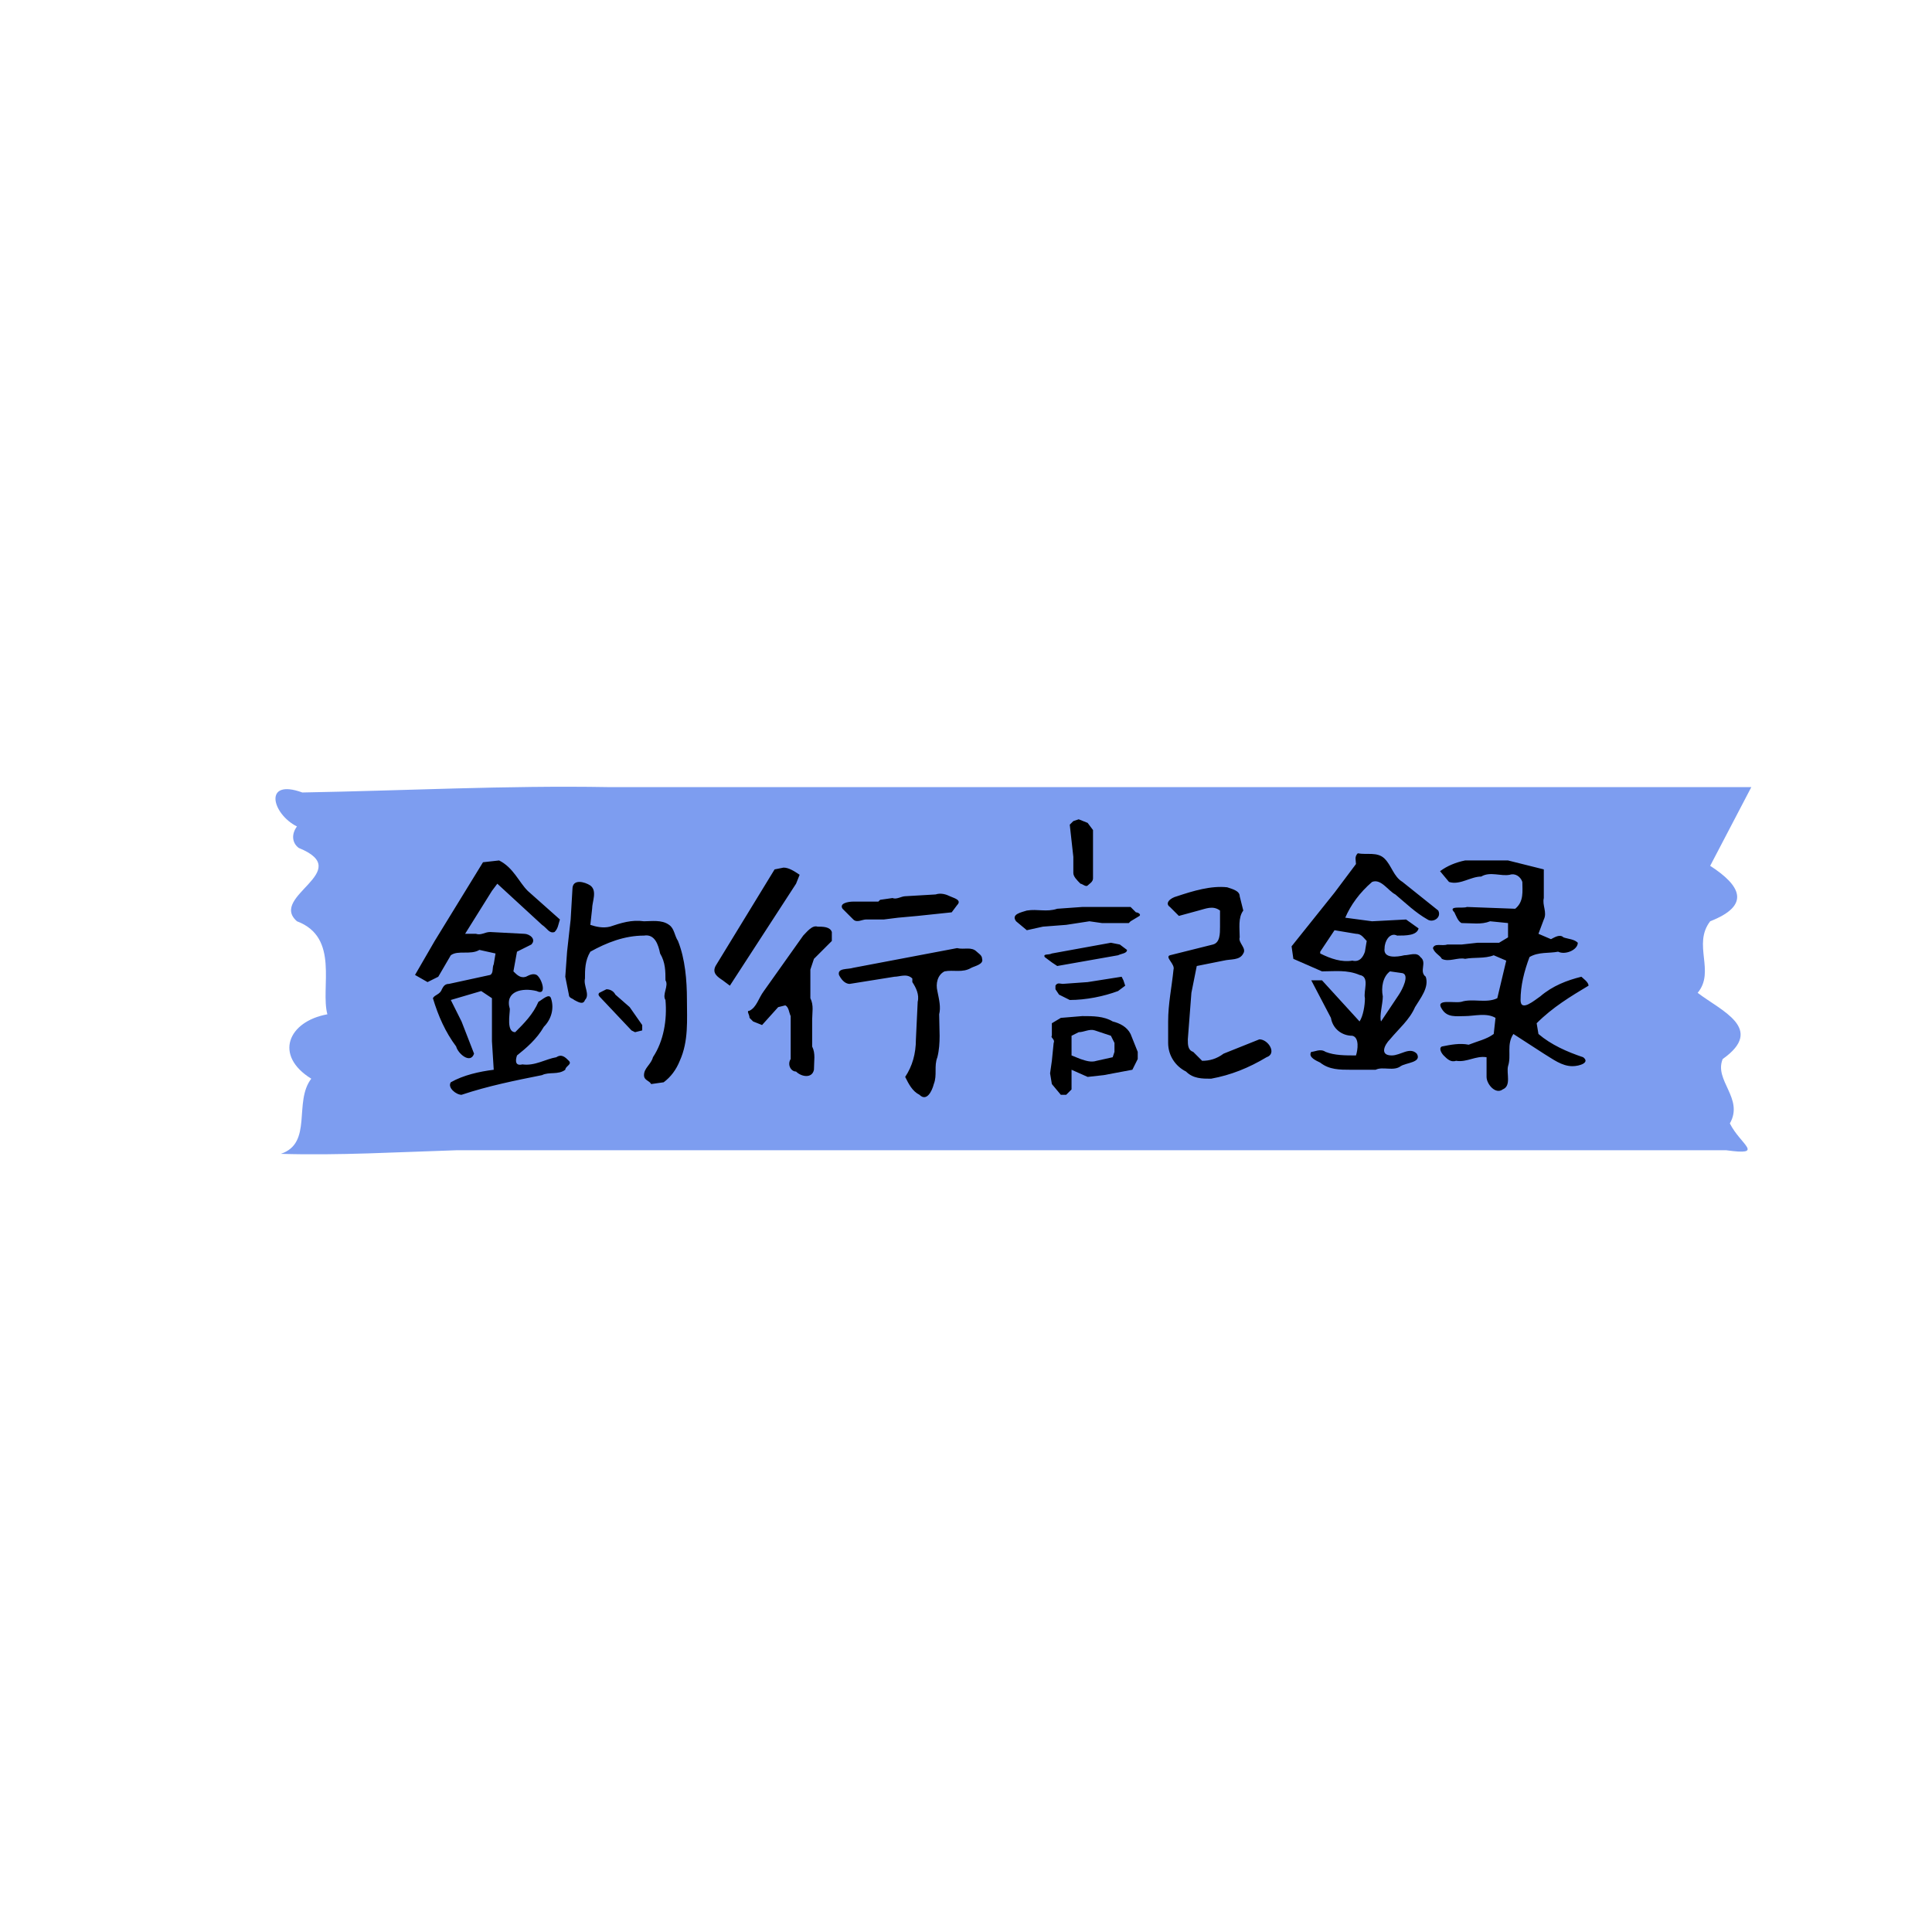
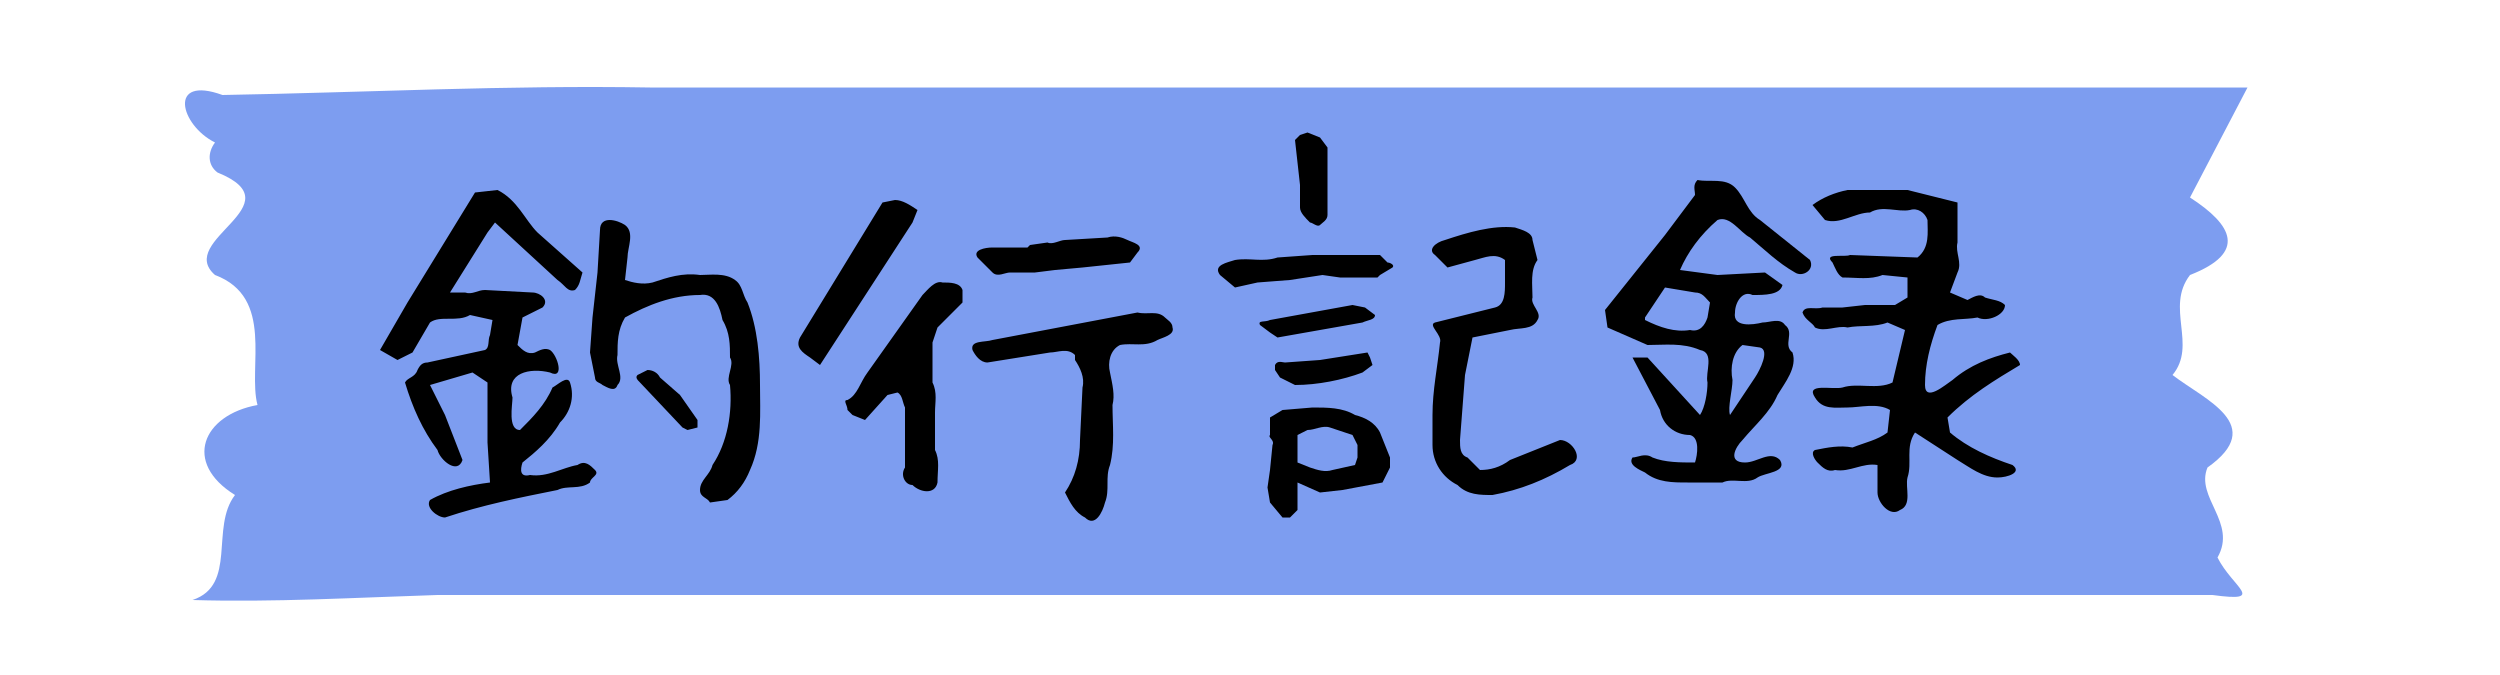
- <svg xmlns="http://www.w3.org/2000/svg" viewBox="0 0 1080 1080">
+ <svg xmlns="http://www.w3.org/2000/svg" viewBox="80 405 1000 270">
  <path fill="#7d9df0" d="M166 462c-14-7-19-27 3-19 57-1 114-4 171-3h639l-23 44c17 11 23 22 0 31-10 13 3 28-7 40 13 10 38 20 14 37-5 12 12 22 4 36 6 12 20 18-2 15H255c-32 1-66 3-98 2 18-6 7-29 17-42-21-13-13-32 9-36-4-15 7-43-17-52-16-14 33-28 1-41-4-3-4-8-1-12z" />
  <path d="M611 467v24c0 2-2 3-3 4s-3-1-4-1c-2-2-4-4-4-6v-9l-2-18 2-2 3-1 5 2 3 4v3zm141 46 15 2 19-1 7 5c-1 4-7 4-12 4-4-2-7 3-7 7-1 6 7 5 11 4 3 0 7-2 9 1 4 3-1 8 3 11 2 6-3 12-6 17-3 7-9 12-14 18-3 3-6 9 1 9 5 0 10-5 14-1 3 5-6 5-9 7-4 3-10 0-14 2h-14c-6 0-12 0-17-4-2-1-7-3-5-6 2 0 5-2 8 0 5 2 11 2 17 2 1-3 2-10-2-11-6 0-11-4-12-10l-11-21h6l21 23c2-3 3-9 3-13-1-4 3-12-3-13-7-3-14-2-21-2l-16-7-1-7 24-30 12-16c0-2-1-4 1-6 5 1 11-1 15 3s5 10 10 13l20 16c2 4-3 7-6 5-7-4-12-9-18-14-4-2-8-9-13-7-7 6-12 13-15 20zm-14 20c6 3 12 5 18 4 4 1 6-2 7-5l1-6c-2-2-3-4-6-4l-12-2-8 12v1zm39 10c-4 3-5 9-4 14 0 4-2 11-1 14l10-15c2-3 6-11 2-12l-7-1z" />
  <path d="M831 591c-6-1-11 3-17 2-3 1-5-1-7-3-1-1-3-4-1-5 5-1 10-2 15-1 5-2 10-3 14-6l1-9c-5-3-12-1-17-1s-10 1-13-4c-4-6 7-3 11-4 6-2 14 1 20-2l5-21-7-3c-5 2-11 1-16 2-4-1-9 2-13 0-1-2-4-3-5-6 1-3 5-1 8-2h8l9-1h12l5-3v-8l-10-1c-5 2-10 1-16 1-2-1-3-4-4-6-4-4 5-2 7-3l27 1c5-4 4-10 4-15-1-3-4-5-7-4-5 1-11-2-16 1-6 0-12 5-18 3l-5-6c4-3 9-5 14-6h24l20 5v16c-1 4 2 8 0 12l-3 8 7 3c2-1 5-3 7-1 3 1 6 1 8 3 0 4-7 7-11 5-5 1-11 0-16 3-3 8-5 16-5 24 0 7 8 0 11-2 7-6 15-9 23-11 1 1 4 3 4 5-10 6-20 12-29 21l1 6c7 6 16 10 25 13 4 3-2 5-6 5-6 0-11-4-16-7l-17-11c-4 6-1 12-3 18-1 4 2 11-3 13-4 3-9-3-9-7v-11zm-571-69h6c3 1 5-1 8-1l19 1c3 0 7 3 4 6l-8 4-2 11c2 2 4 4 7 3 2-1 4-2 6-1 3 2 6 12 0 9-8-2-18 0-15 10 0 3-2 13 3 13 5-5 10-10 13-17 2-1 6-5 7-2 2 6 0 12-4 16-4 7-10 12-15 16-1 3-1 6 3 5 7 1 13-3 19-4 3-2 5 0 7 2s-2 3-2 5c-4 3-9 1-13 3-15 3-30 6-45 11-3 0-8-4-6-7 7-4 16-6 24-7l-1-16v-24l-6-4-17 5 6 12 7 18c-2 6-9 0-10-4-6-8-10-17-13-27 1-2 4-2 5-5 1-2 2-3 4-3l23-5c2-1 1-4 2-6l1-6-9-2c-5 3-12 0-16 3l-7 12-6 3-7-4 11-19 27-44 9-1c8 4 11 12 16 17l18 16c-1 3-1 5-3 7-3 1-4-2-7-4l-25-23-3 4-15 24zm178-37c3 0 6 2 9 4l-2 5-37 57-4-3c-3-2-6-4-4-8l33-54 5-1zm-108 32c3 1 7 2 11 1 6-2 12-4 19-3 4 0 10-1 14 2 3 2 3 6 5 9 4 10 5 22 5 33s1 23-4 34c-2 5-5 9-9 12l-7 1c-1-2-4-2-4-5 0-4 4-6 5-10 6-9 8-21 7-32-2-3 2-8 0-11 0-5 0-10-3-15-1-5-3-11-9-10-11 0-21 4-30 9-3 5-3 10-3 15-1 4 3 9 0 12-1 3-4 1-6 0-1-1-3-1-3-3l-2-10 1-14 2-18 1-17c0-6 7-4 10-2 4 3 1 9 1 13l-1 9zm339 23-3 15-2 26c0 3 0 6 3 7l5 5c4 0 8-1 12-4l20-8c5 0 10 8 4 10-10 6-20 10-31 12-5 0-10 0-14-4-6-3-10-9-10-16v-12c0-10 2-19 3-29 1-3-5-7-2-8l24-6c4-1 4-6 4-10v-9c-4-3-8-1-12 0l-11 3-5-5c-3-2 0-5 4-6 9-3 19-6 28-5 3 1 7 2 7 5l2 8c-3 4-2 10-2 15-1 3 4 6 2 9-2 4-7 3-11 4l-15 3zm-177-37 7-1c2 1 5-1 7-1l17-1c3-1 6 0 8 1s7 2 4 5l-3 4-19 2-11 1-8 1h-10c-2 0-5 2-7 0l-6-6c-2-3 3-4 6-4h14zm139 13h-15l-7-1-13 2-13 1-9 2-6-5c-3-4 3-5 6-6 6-1 11 1 17-1l14-1h27l3 3c1 0 3 1 2 2l-5 3-1 1zm-192 46-4 1-9 10-5-2-2-2c0-2-2-4 0-4 4-2 5-7 8-11l22-31c2-2 5-6 8-5 3 0 7 0 8 3v5l-10 10-2 6v16c2 4 1 8 1 12v15c2 4 1 8 1 13-1 5-7 4-10 1-3 0-5-4-3-7v-24c-1-2-1-5-3-6zm187-34 4 3c0 2-3 2-5 3l-34 6-3-2-4-3c-1-2 2-1 4-2l33-6 5 1zm-116 19c-3-3-7-1-10-1l-25 4c-3 0-5-3-6-5-1-4 5-3 8-4l58-11c4 1 8-1 11 2 1 1 3 2 3 4 1 3-4 4-6 5-5 3-10 1-15 2-4 2-5 7-4 11 1 5 2 9 1 13 0 8 1 16-1 24-2 5 0 10-2 15-1 4-4 10-8 6-4-2-6-6-8-10 4-6 6-13 6-21l1-21c1-4-1-8-3-11v-2zm98 2 19-3 1 2 1 3-4 3c-8 3-18 5-27 5l-6-3-2-3v-2c1-2 3-1 4-1l14-1z" />
  <path d="m353 576-17-18c-1-1-2-2-1-3l4-2c2 0 4 1 5 3l8 7 7 10v3l-4 1-2-1zm246 23v10l-3 3h-3l-5-6-1-6 1-7 1-10c1-2-2-3-1-4v-7l5-3 12-1c6 0 12 0 17 3 4 1 8 3 10 7l4 10v4l-3 6-16 3-9 1-9-4v1zm0-20v11l5 2c3 1 6 2 9 1l9-2 1-3v-5l-2-4-9-3c-3-1-6 1-9 1l-4 2z" />
</svg>
